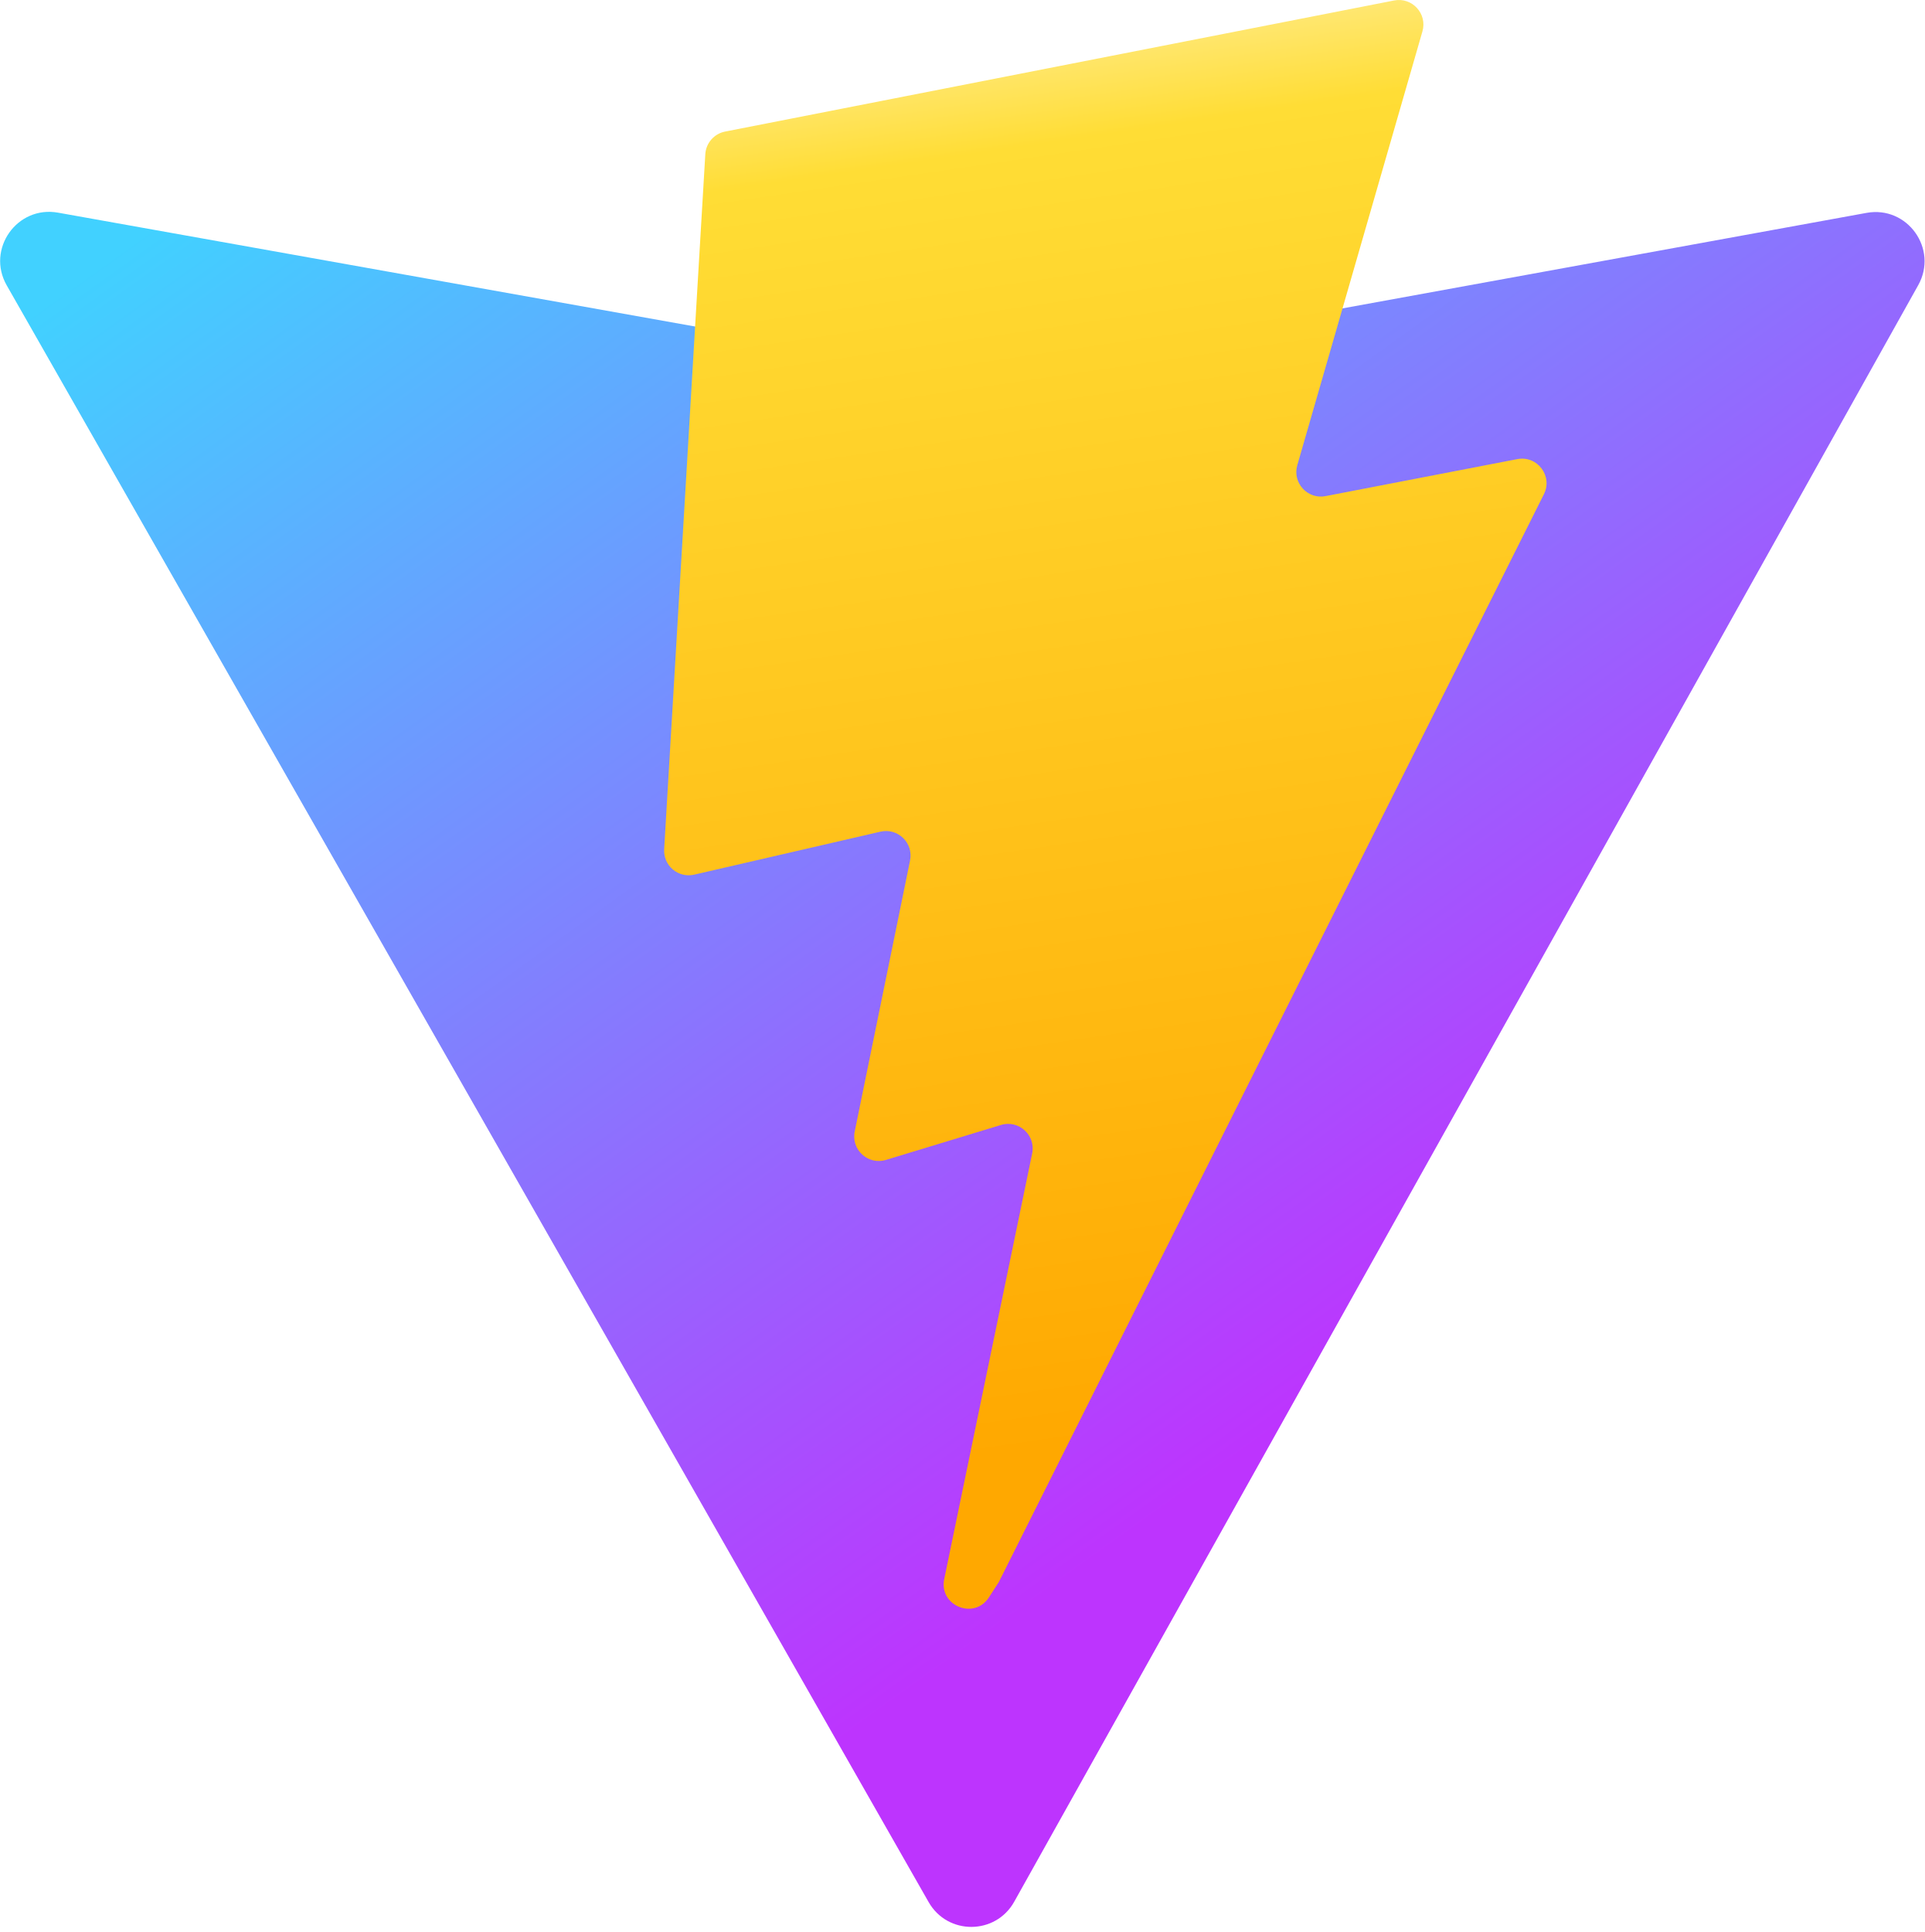
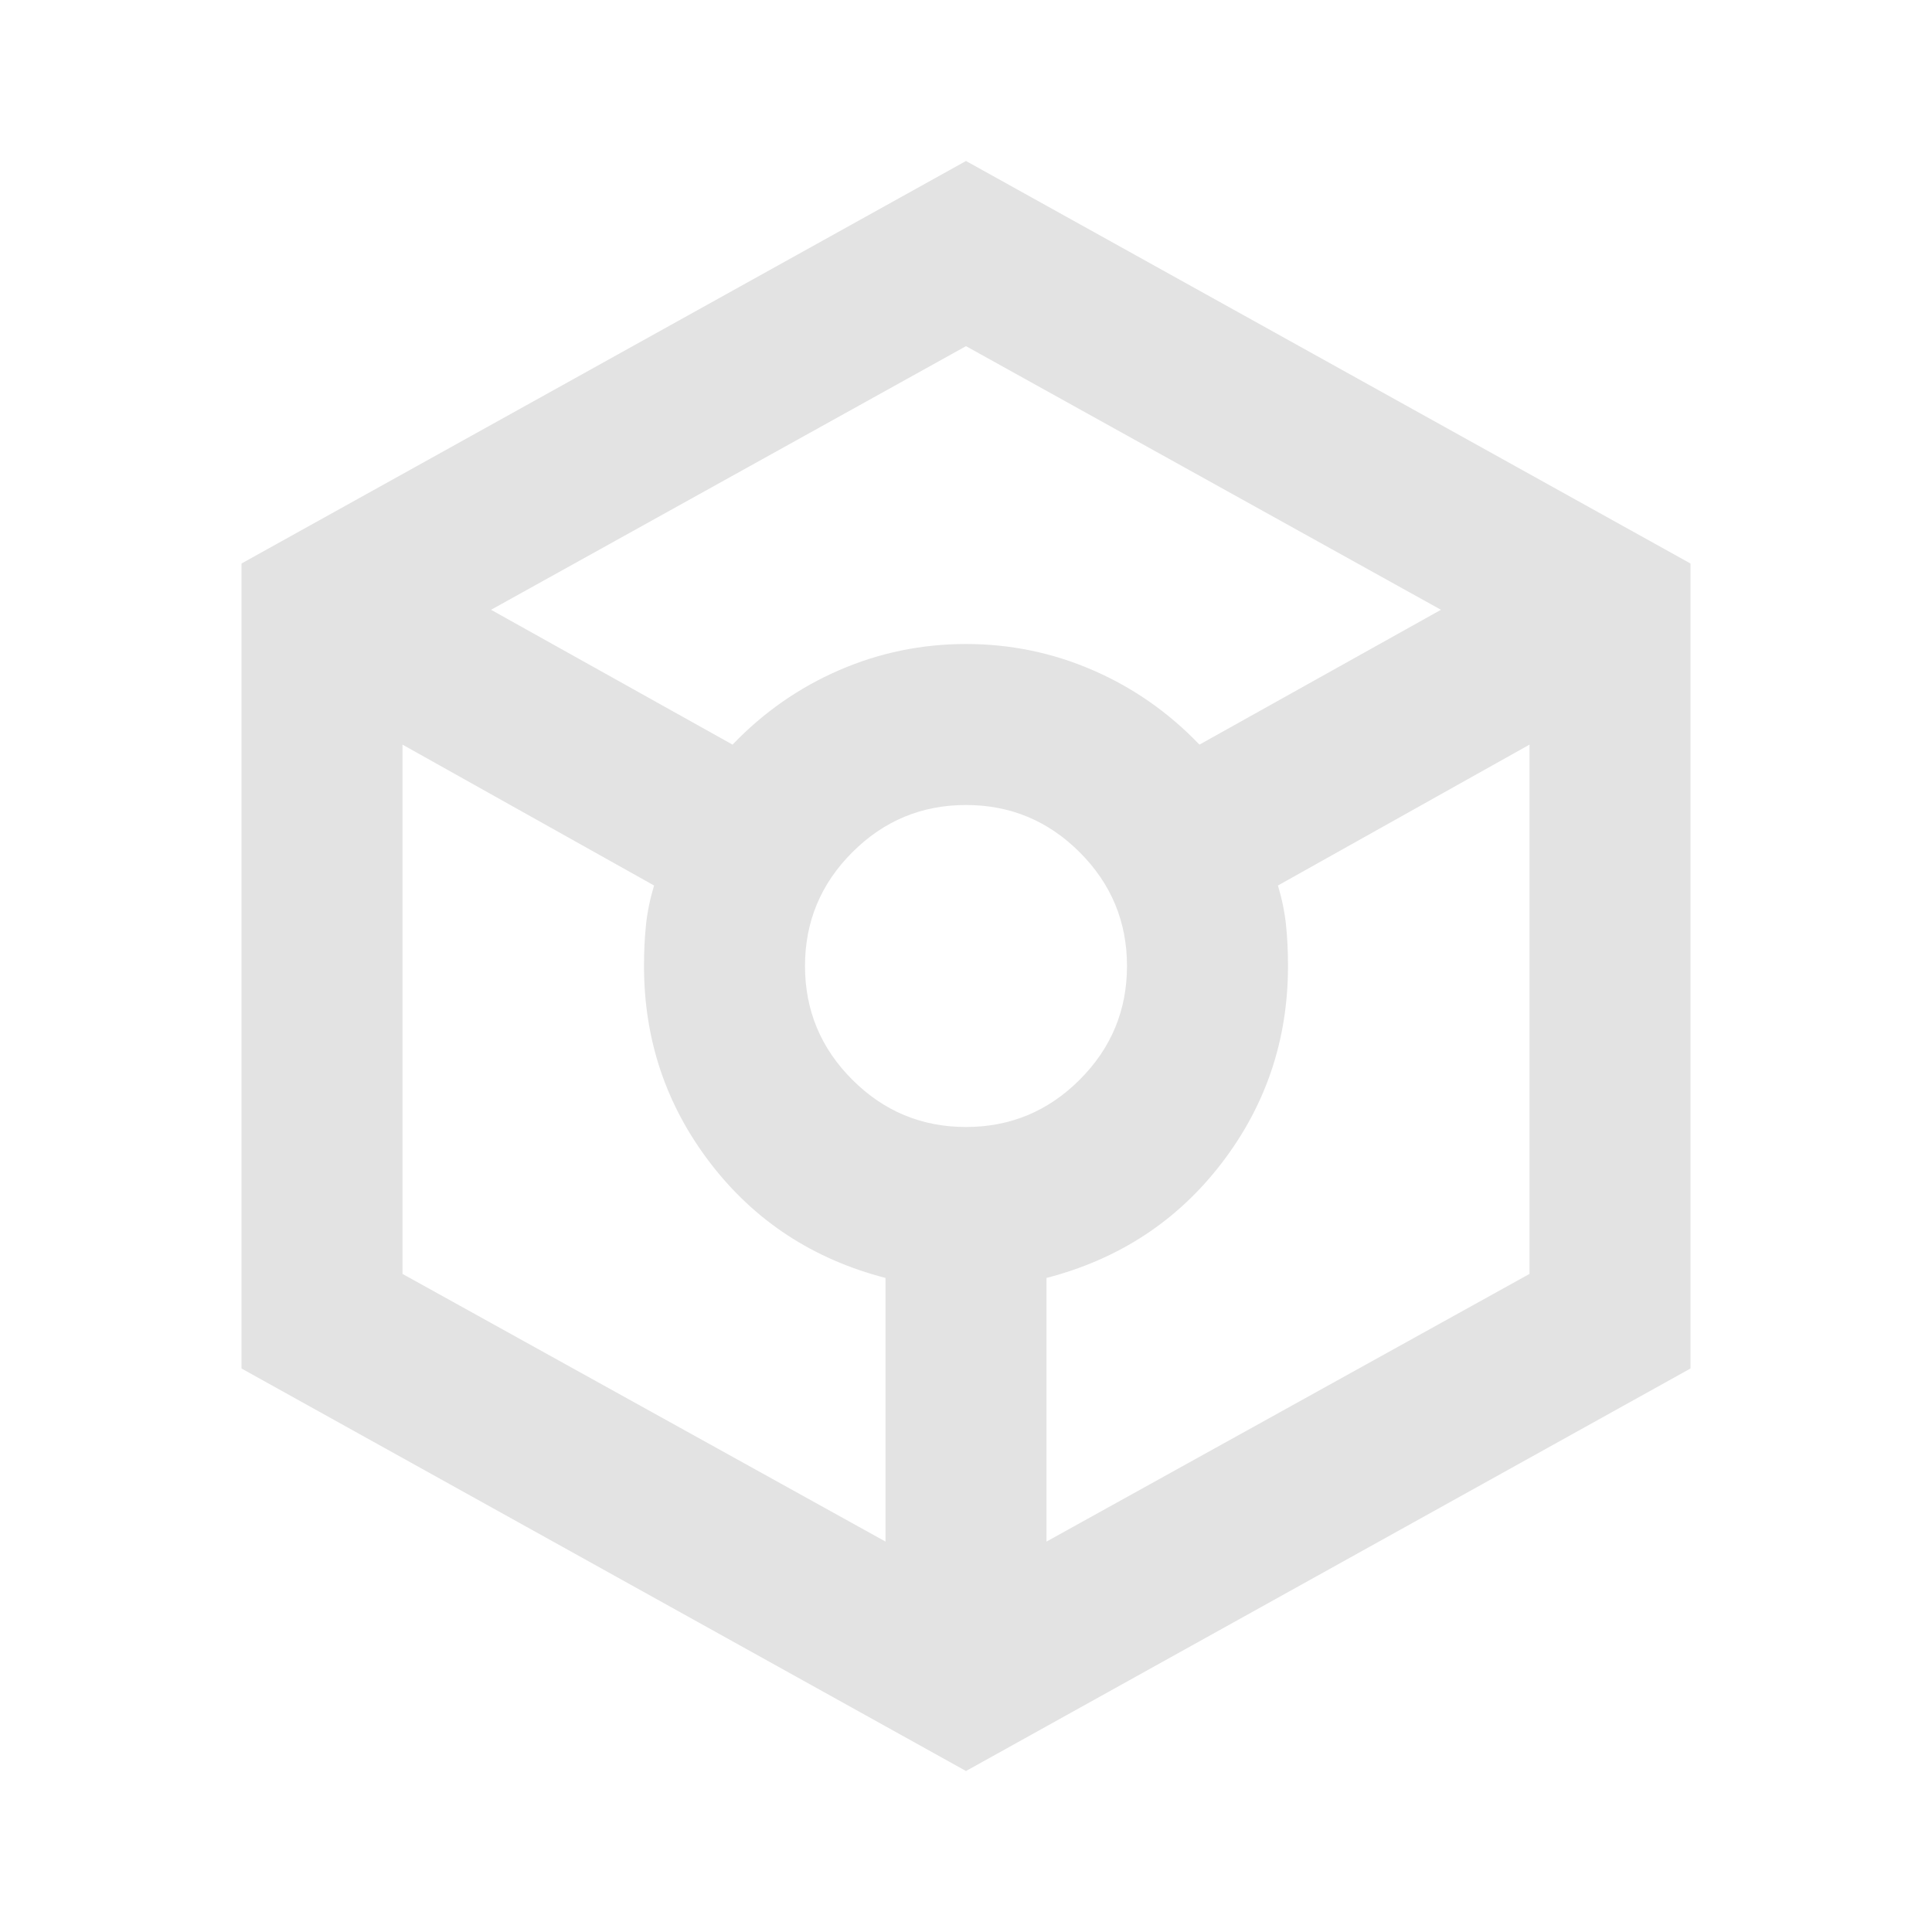
- <svg xmlns="http://www.w3.org/2000/svg" aria-hidden="true" role="img" class="iconify iconify--logos" width="31.88" height="32" preserveAspectRatio="xMidYMid meet" viewBox="0 0 256 257">
-   <defs>
-     <linearGradient id="IconifyId1813088fe1fbc01fb466" x1="-.828%" x2="57.636%" y1="7.652%" y2="78.411%">
-       <stop offset="0%" stop-color="#41D1FF" />
-       <stop offset="100%" stop-color="#BD34FE" />
-     </linearGradient>
-     <linearGradient id="IconifyId1813088fe1fbc01fb467" x1="43.376%" x2="50.316%" y1="2.242%" y2="89.03%">
-       <stop offset="0%" stop-color="#FFEA83" />
-       <stop offset="8.333%" stop-color="#FFDD35" />
-       <stop offset="100%" stop-color="#FFA800" />
-     </linearGradient>
-   </defs>
-   <path fill="url(#IconifyId1813088fe1fbc01fb466)" d="M255.153 37.938L134.897 252.976c-2.483 4.44-8.862 4.466-11.382.048L.875 37.958c-2.746-4.814 1.371-10.646 6.827-9.67l120.385 21.517a6.537 6.537 0 0 0 2.322-.004l117.867-21.483c5.438-.991 9.574 4.796 6.877 9.62Z" />
-   <path fill="url(#IconifyId1813088fe1fbc01fb467)" d="M185.432.063L96.44 17.501a3.268 3.268 0 0 0-2.634 3.014l-5.474 92.456a3.268 3.268 0 0 0 3.997 3.378l24.777-5.718c2.318-.535 4.413 1.507 3.936 3.838l-7.361 36.047c-.495 2.426 1.782 4.5 4.151 3.78l15.304-4.649c2.372-.72 4.652 1.36 4.15 3.788l-11.698 56.621c-.732 3.542 3.979 5.473 5.943 2.437l1.313-2.028l72.516-144.72c1.215-2.423-.88-5.186-3.54-4.672l-25.505 4.922c-2.396.462-4.435-1.77-3.759-4.114l16.646-57.705c.677-2.35-1.37-4.583-3.769-4.113Z" />
+ <svg xmlns="http://www.w3.org/2000/svg" height="24px" viewBox="0 -960 960 960" width="24px" fill="#e3e3e3">
+   <path d="M480-80 120-280v-400l360-200 360 200v400L480-80ZM364-590q23-24 53-37t63-13q33 0 63 13t53 37l120-67-236-131-236 131 120 67Zm76 396v-131q-54-14-87-57t-33-98q0-11 1-20.5t4-19.5l-125-70v263l240 133Zm40-206q33 0 56.5-23.5T560-480q0-33-23.5-56.5T480-560q-33 0-56.5 23.5T400-480q0 33 23.5 56.5T480-400Zm40 206 240-133v-263l-125 70q3 10 4 19.5t1 20.5q0 55-33 98t-87 57v131Z" />
</svg>
